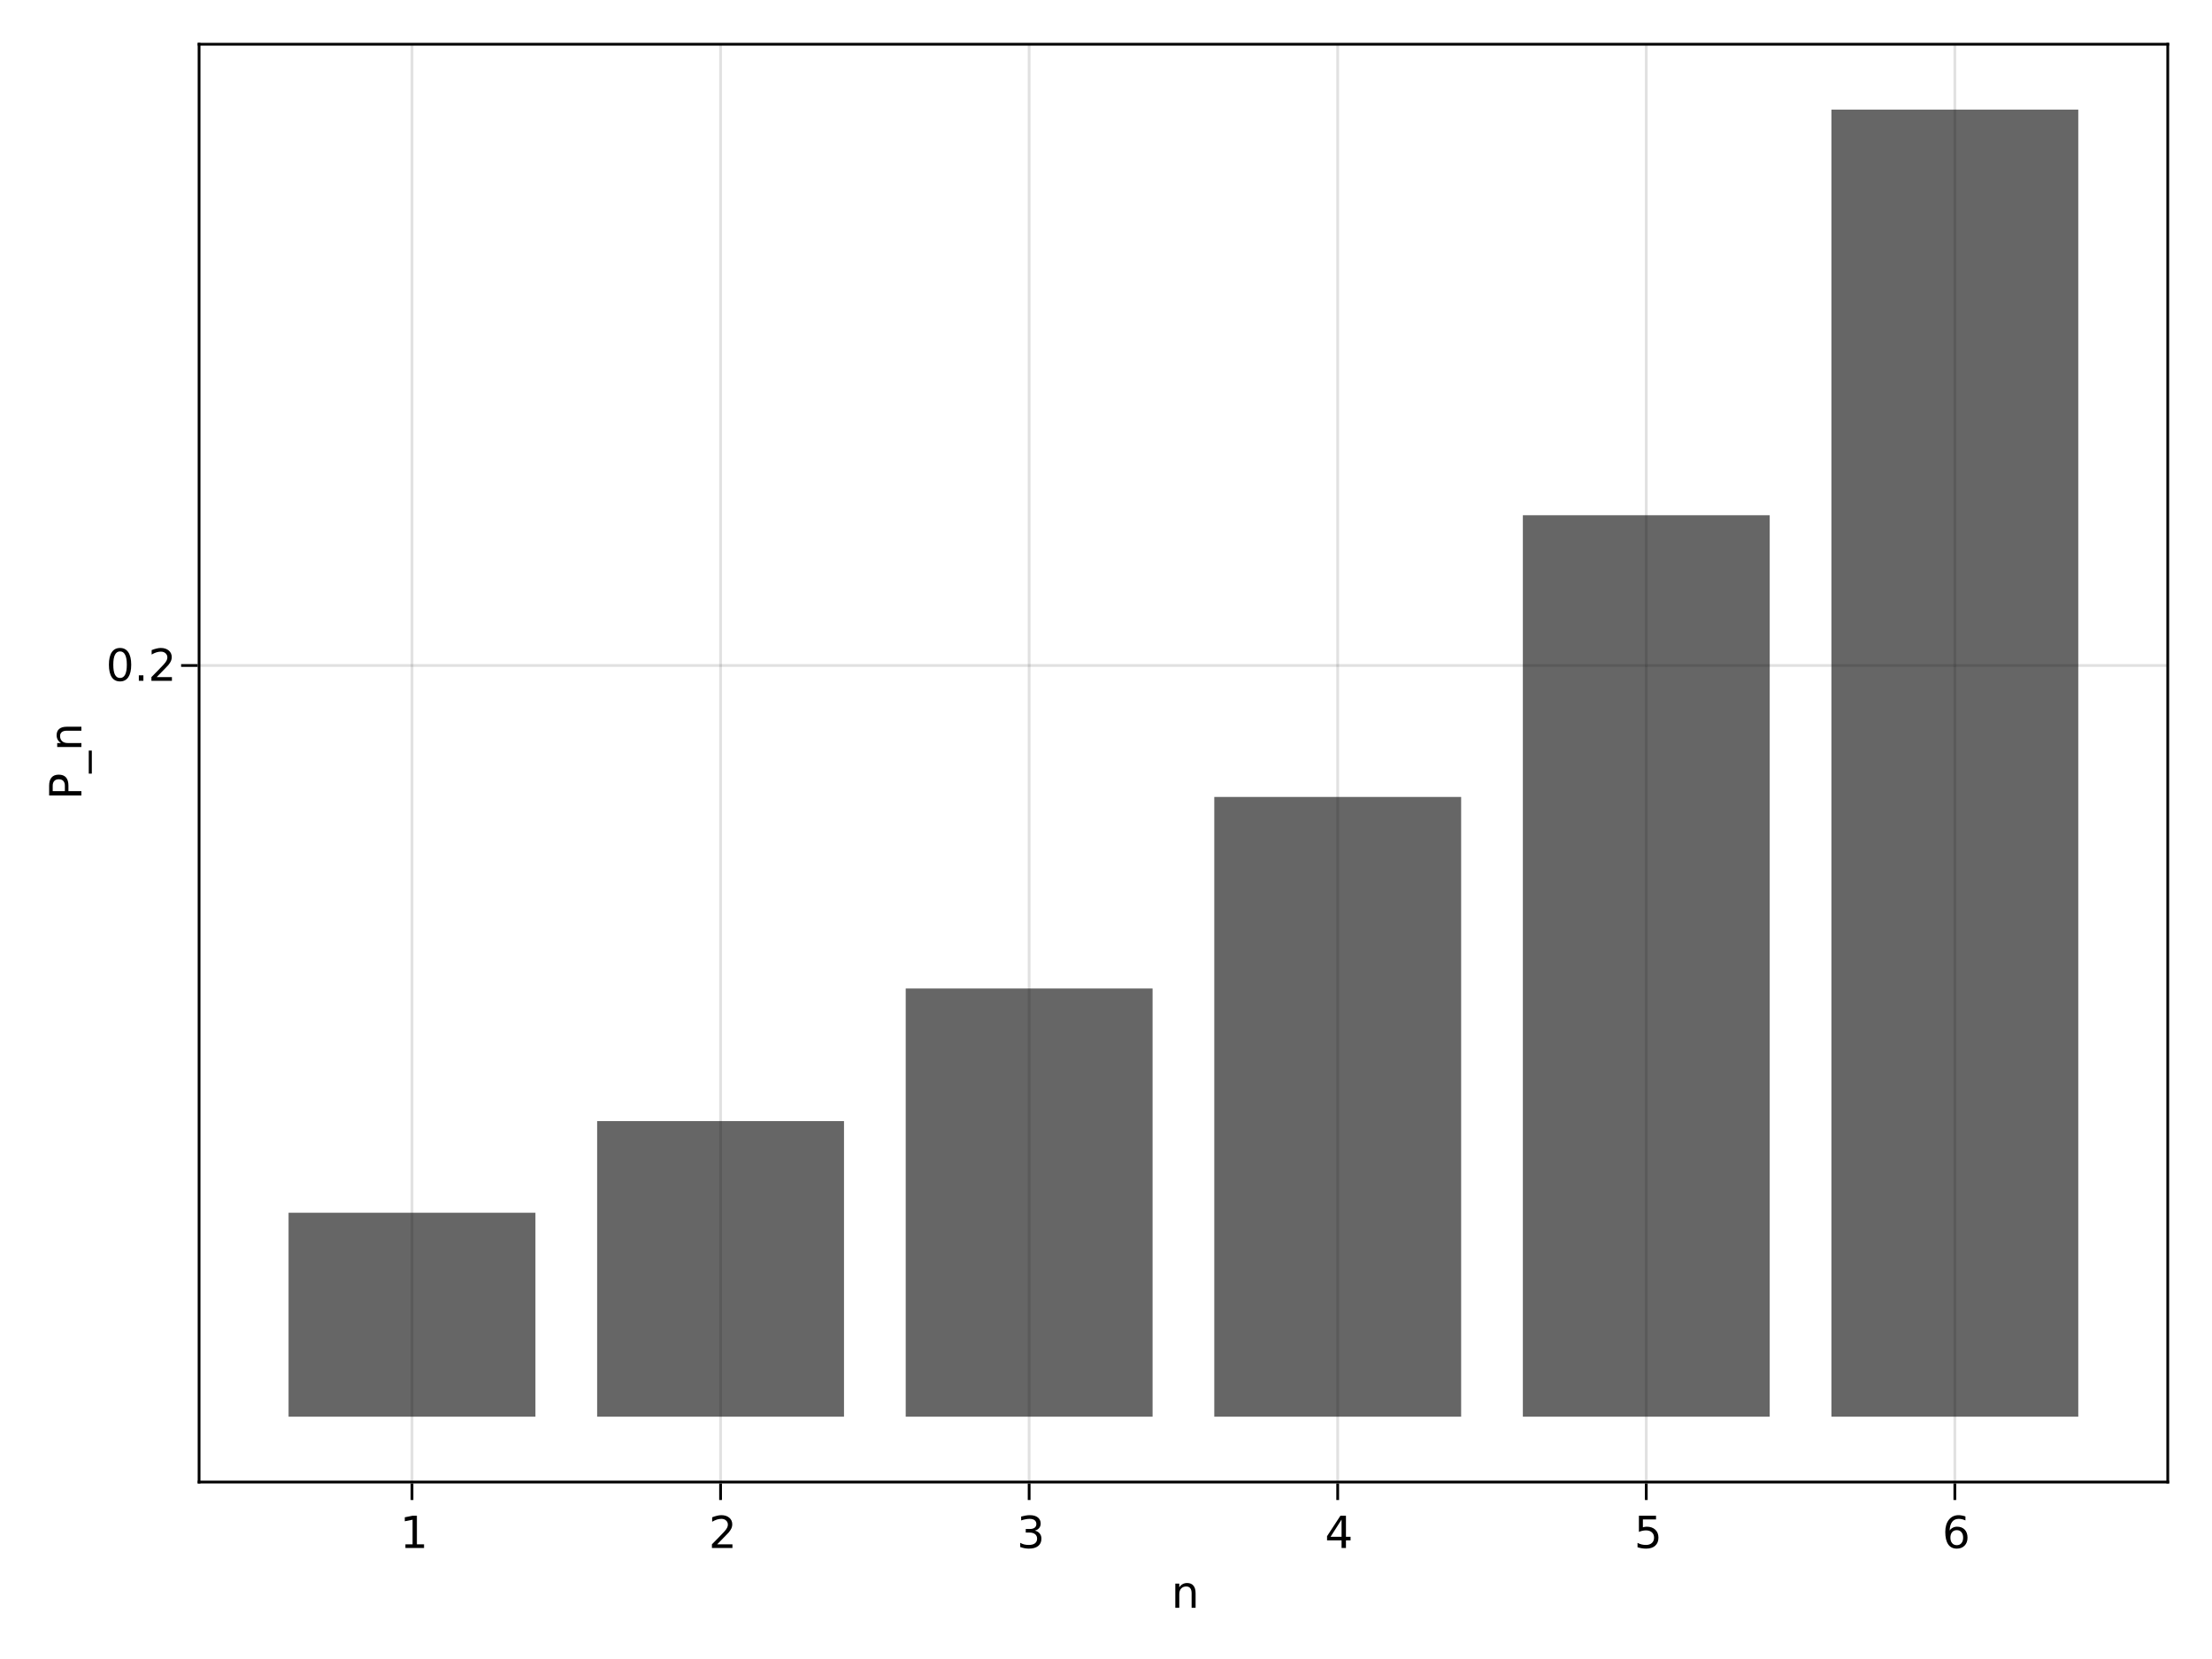
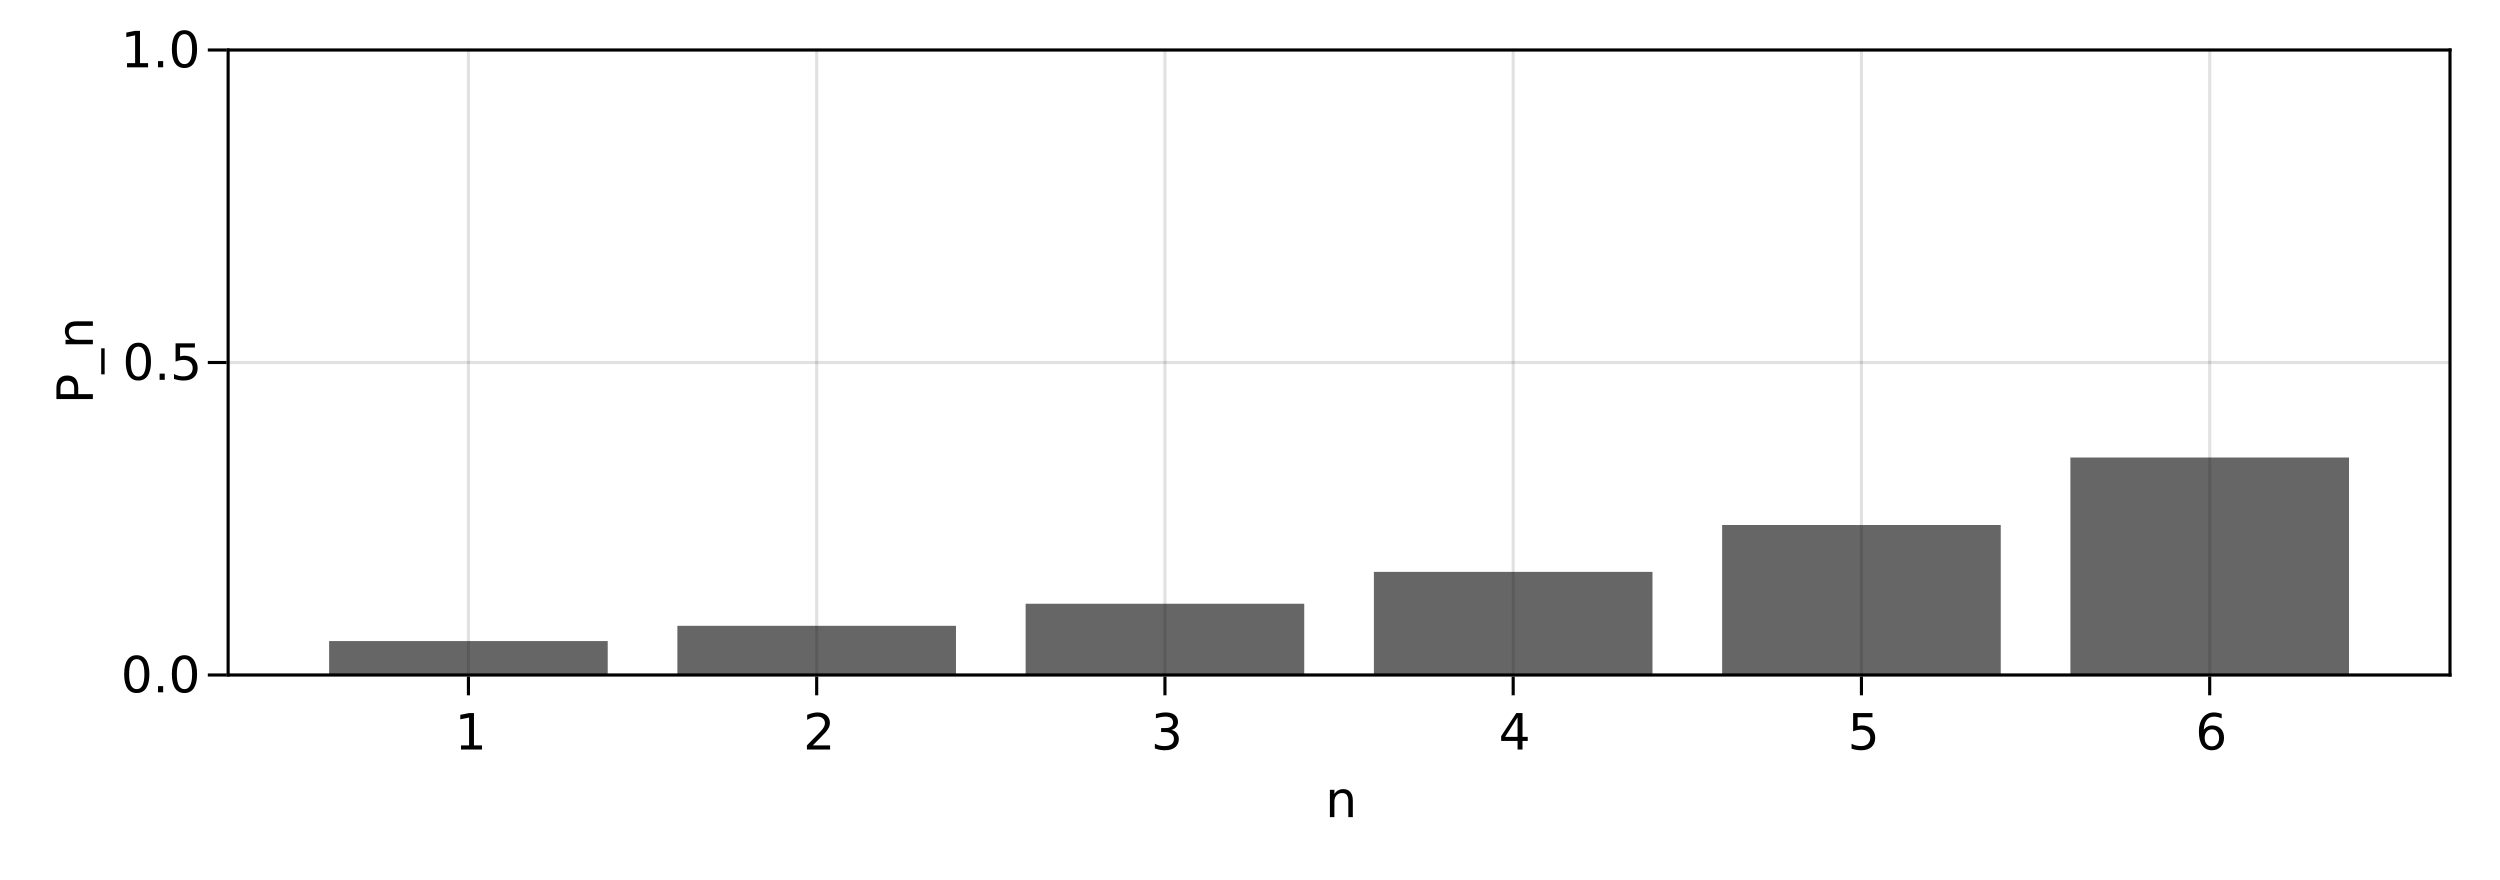
- <svg xmlns="http://www.w3.org/2000/svg" xmlns:xlink="http://www.w3.org/1999/xlink" width="600pt" height="450pt" viewBox="0 0 600 450" version="1.1">
+ <svg xmlns="http://www.w3.org/2000/svg" xmlns:xlink="http://www.w3.org/1999/xlink" width="600pt" height="211pt" viewBox="0 0 600 211" version="1.1">
  <defs>
    <g>
-       <symbol overflow="visible" id="mNK+Wkwq0-0">
+       <symbol overflow="visible" id="rkt95IOt0-0">
        <path style="stroke:none;" d="M 0.594 2.125 L 0.594 -8.469 L 6.594 -8.469 L 6.594 2.125 Z M 1.266 1.453 L 5.938 1.453 L 5.938 -7.781 L 1.266 -7.781 Z M 1.266 1.453 " />
      </symbol>
-       <symbol overflow="visible" id="mNK+Wkwq0-1">
+       <symbol overflow="visible" id="rkt95IOt0-1">
        <path style="stroke:none;" d="M 1.484 -1 L 3.422 -1 L 3.422 -7.672 L 1.312 -7.25 L 1.312 -8.328 L 3.406 -8.75 L 4.594 -8.75 L 4.594 -1 L 6.531 -1 L 6.531 0 L 1.484 0 Z M 1.484 -1 " />
      </symbol>
-       <symbol overflow="visible" id="mNK+Wkwq0-2">
+       <symbol overflow="visible" id="rkt95IOt1-0">
+         <path style="stroke:none;" d="M 0.594 2.125 L 0.594 -8.469 L 6.594 -8.469 L 6.594 2.125 Z M 1.266 1.453 L 5.938 1.453 L 5.938 -7.781 L 1.266 -7.781 Z M 1.266 1.453 " />
+       </symbol>
+       <symbol overflow="visible" id="rkt95IOt1-1">
        <path style="stroke:none;" d="M 2.297 -1 L 6.438 -1 L 6.438 0 L 0.875 0 L 0.875 -1 C 1.32 -1.457 1.93 -2.078 2.703 -2.859 C 3.484 -3.648 3.973 -4.16 4.172 -4.391 C 4.555 -4.805 4.82 -5.16 4.969 -5.453 C 5.125 -5.754 5.203 -6.047 5.203 -6.328 C 5.203 -6.797 5.035 -7.176 4.703 -7.469 C 4.379 -7.758 3.957 -7.906 3.438 -7.906 C 3.062 -7.906 2.664 -7.844 2.25 -7.719 C 1.844 -7.594 1.406 -7.395 0.938 -7.125 L 0.938 -8.328 C 1.414 -8.516 1.859 -8.656 2.266 -8.75 C 2.68 -8.852 3.062 -8.906 3.406 -8.906 C 4.312 -8.906 5.035 -8.676 5.578 -8.219 C 6.117 -7.77 6.391 -7.164 6.391 -6.406 C 6.391 -6.051 6.32 -5.711 6.188 -5.391 C 6.051 -5.066 5.805 -4.688 5.453 -4.25 C 5.348 -4.133 5.035 -3.805 4.516 -3.266 C 3.992 -2.723 3.254 -1.969 2.297 -1 Z M 2.297 -1 " />
      </symbol>
-       <symbol overflow="visible" id="mNK+Wkwq0-3">
+       <symbol overflow="visible" id="rkt95IOt1-2">
+         <path style="stroke:none;" d="M 4.875 -4.719 C 5.438 -4.594 5.875 -4.336 6.188 -3.953 C 6.508 -3.578 6.672 -3.109 6.672 -2.547 C 6.672 -1.68 6.375 -1.008 5.781 -0.531 C 5.188 -0.062 4.344 0.172 3.25 0.172 C 2.883 0.172 2.504 0.133 2.109 0.062 C 1.723 -0.008 1.328 -0.117 0.922 -0.266 L 0.922 -1.406 C 1.242 -1.219 1.598 -1.07 1.984 -0.969 C 2.379 -0.875 2.789 -0.828 3.219 -0.828 C 3.957 -0.828 4.52 -0.973 4.906 -1.266 C 5.301 -1.555 5.5 -1.984 5.5 -2.547 C 5.5 -3.055 5.316 -3.457 4.953 -3.75 C 4.586 -4.039 4.086 -4.188 3.453 -4.188 L 2.422 -4.188 L 2.422 -5.156 L 3.5 -5.156 C 4.07 -5.156 4.516 -5.27 4.828 -5.5 C 5.141 -5.738 5.297 -6.078 5.297 -6.516 C 5.297 -6.961 5.133 -7.305 4.812 -7.547 C 4.5 -7.785 4.047 -7.906 3.453 -7.906 C 3.117 -7.906 2.766 -7.867 2.391 -7.797 C 2.023 -7.734 1.617 -7.629 1.172 -7.484 L 1.172 -8.531 C 1.629 -8.656 2.051 -8.75 2.438 -8.812 C 2.832 -8.875 3.203 -8.906 3.547 -8.906 C 4.453 -8.906 5.164 -8.703 5.688 -8.297 C 6.207 -7.891 6.469 -7.336 6.469 -6.641 C 6.469 -6.148 6.328 -5.738 6.047 -5.406 C 5.773 -5.07 5.383 -4.844 4.875 -4.719 Z M 4.875 -4.719 " />
+       </symbol>
+       <symbol overflow="visible" id="rkt95IOt1-3">
+         <path style="stroke:none;" d="M 3.969 -4.844 C 3.438 -4.844 3.016 -4.66 2.703 -4.297 C 2.391 -3.93 2.234 -3.438 2.234 -2.812 C 2.234 -2.176 2.391 -1.676 2.703 -1.312 C 3.016 -0.945 3.438 -0.766 3.969 -0.766 C 4.5 -0.766 4.914 -0.945 5.219 -1.312 C 5.531 -1.676 5.688 -2.176 5.688 -2.812 C 5.688 -3.438 5.531 -3.93 5.219 -4.297 C 4.914 -4.66 4.5 -4.844 3.969 -4.844 Z M 6.312 -8.562 L 6.312 -7.484 C 6.008 -7.617 5.707 -7.723 5.406 -7.797 C 5.102 -7.867 4.805 -7.906 4.516 -7.906 C 3.734 -7.906 3.133 -7.641 2.719 -7.109 C 2.312 -6.586 2.078 -5.797 2.016 -4.734 C 2.242 -5.066 2.531 -5.32 2.875 -5.5 C 3.227 -5.688 3.613 -5.781 4.031 -5.781 C 4.906 -5.781 5.598 -5.516 6.109 -4.984 C 6.617 -4.453 6.875 -3.727 6.875 -2.812 C 6.875 -1.906 6.609 -1.18 6.078 -0.641 C 5.547 -0.098 4.844 0.172 3.969 0.172 C 2.945 0.172 2.172 -0.211 1.641 -0.984 C 1.109 -1.766 0.844 -2.891 0.844 -4.359 C 0.844 -5.742 1.172 -6.848 1.828 -7.672 C 2.484 -8.492 3.363 -8.906 4.469 -8.906 C 4.758 -8.906 5.055 -8.875 5.359 -8.812 C 5.66 -8.758 5.977 -8.676 6.312 -8.562 Z M 6.312 -8.562 " />
+       </symbol>
+       <symbol overflow="visible" id="rkt95IOt2-0">
+         <path style="stroke:none;" d="M 0.594 2.125 L 0.594 -8.469 L 6.594 -8.469 L 6.594 2.125 Z M 1.266 1.453 L 5.938 1.453 L 5.938 -7.781 L 1.266 -7.781 Z M 1.266 1.453 " />
+       </symbol>
+       <symbol overflow="visible" id="rkt95IOt2-1">
        <path style="stroke:none;" d="M 4.531 -7.719 L 1.547 -3.047 L 4.531 -3.047 Z M 4.219 -8.75 L 5.719 -8.75 L 5.719 -3.047 L 6.969 -3.047 L 6.969 -2.062 L 5.719 -2.062 L 5.719 0 L 4.531 0 L 4.531 -2.062 L 0.594 -2.062 L 0.594 -3.203 Z M 4.219 -8.75 " />
      </symbol>
-       <symbol overflow="visible" id="mNK+Wkwq0-4">
+       <symbol overflow="visible" id="rkt95IOt3-0">
+         <path style="stroke:none;" d="M 0.594 2.125 L 0.594 -8.469 L 6.594 -8.469 L 6.594 2.125 Z M 1.266 1.453 L 5.938 1.453 L 5.938 -7.781 L 1.266 -7.781 Z M 1.266 1.453 " />
+       </symbol>
+       <symbol overflow="visible" id="rkt95IOt3-1">
        <path style="stroke:none;" d="M 1.297 -8.75 L 5.938 -8.75 L 5.938 -7.75 L 2.375 -7.75 L 2.375 -5.609 C 2.551 -5.672 2.723 -5.711 2.891 -5.734 C 3.066 -5.766 3.238 -5.781 3.406 -5.781 C 4.383 -5.781 5.16 -5.508 5.734 -4.969 C 6.305 -4.438 6.594 -3.719 6.594 -2.812 C 6.594 -1.863 6.297 -1.129 5.703 -0.609 C 5.117 -0.086 4.297 0.172 3.234 0.172 C 2.859 0.172 2.477 0.141 2.094 0.078 C 1.719 0.016 1.328 -0.078 0.922 -0.203 L 0.922 -1.391 C 1.273 -1.203 1.641 -1.062 2.016 -0.969 C 2.391 -0.875 2.785 -0.828 3.203 -0.828 C 3.879 -0.828 4.414 -1.004 4.812 -1.359 C 5.207 -1.711 5.406 -2.195 5.406 -2.812 C 5.406 -3.414 5.207 -3.895 4.812 -4.25 C 4.414 -4.602 3.879 -4.781 3.203 -4.781 C 2.891 -4.781 2.57 -4.742 2.25 -4.672 C 1.938 -4.609 1.617 -4.504 1.297 -4.359 Z M 1.297 -8.75 " />
      </symbol>
-       <symbol overflow="visible" id="mNK+Wkwq0-5">
-         <path style="stroke:none;" d="M 3.969 -4.844 C 3.438 -4.844 3.016 -4.66 2.703 -4.297 C 2.391 -3.93 2.234 -3.438 2.234 -2.812 C 2.234 -2.176 2.391 -1.676 2.703 -1.312 C 3.016 -0.945 3.438 -0.766 3.969 -0.766 C 4.5 -0.766 4.914 -0.945 5.219 -1.312 C 5.531 -1.676 5.688 -2.176 5.688 -2.812 C 5.688 -3.438 5.531 -3.93 5.219 -4.297 C 4.914 -4.66 4.5 -4.844 3.969 -4.844 Z M 6.312 -8.562 L 6.312 -7.484 C 6.008 -7.617 5.707 -7.723 5.406 -7.797 C 5.102 -7.867 4.805 -7.906 4.516 -7.906 C 3.734 -7.906 3.133 -7.641 2.719 -7.109 C 2.312 -6.586 2.078 -5.797 2.016 -4.734 C 2.242 -5.066 2.531 -5.32 2.875 -5.5 C 3.227 -5.688 3.613 -5.781 4.031 -5.781 C 4.906 -5.781 5.598 -5.516 6.109 -4.984 C 6.617 -4.453 6.875 -3.727 6.875 -2.812 C 6.875 -1.906 6.609 -1.18 6.078 -0.641 C 5.547 -0.098 4.844 0.172 3.969 0.172 C 2.945 0.172 2.172 -0.211 1.641 -0.984 C 1.109 -1.766 0.844 -2.891 0.844 -4.359 C 0.844 -5.742 1.172 -6.848 1.828 -7.672 C 2.484 -8.492 3.363 -8.906 4.469 -8.906 C 4.758 -8.906 5.055 -8.875 5.359 -8.812 C 5.66 -8.758 5.977 -8.676 6.312 -8.562 Z M 6.312 -8.562 " />
-       </symbol>
-       <symbol overflow="visible" id="mNK+Wkwq1-0">
+       <symbol overflow="visible" id="rkt95IOt4-0">
        <path style="stroke:none;" d="M 0.594 2.125 L 0.594 -8.469 L 6.594 -8.469 L 6.594 2.125 Z M 1.266 1.453 L 5.938 1.453 L 5.938 -7.781 L 1.266 -7.781 Z M 1.266 1.453 " />
      </symbol>
-       <symbol overflow="visible" id="mNK+Wkwq1-1">
-         <path style="stroke:none;" d="M 4.875 -4.719 C 5.438 -4.594 5.875 -4.336 6.188 -3.953 C 6.508 -3.578 6.672 -3.109 6.672 -2.547 C 6.672 -1.68 6.375 -1.008 5.781 -0.531 C 5.188 -0.062 4.344 0.172 3.25 0.172 C 2.883 0.172 2.504 0.133 2.109 0.062 C 1.723 -0.008 1.328 -0.117 0.922 -0.266 L 0.922 -1.406 C 1.242 -1.219 1.598 -1.07 1.984 -0.969 C 2.379 -0.875 2.789 -0.828 3.219 -0.828 C 3.957 -0.828 4.52 -0.973 4.906 -1.266 C 5.301 -1.555 5.5 -1.984 5.5 -2.547 C 5.5 -3.055 5.316 -3.457 4.953 -3.75 C 4.586 -4.039 4.086 -4.188 3.453 -4.188 L 2.422 -4.188 L 2.422 -5.156 L 3.5 -5.156 C 4.07 -5.156 4.516 -5.27 4.828 -5.5 C 5.141 -5.738 5.297 -6.078 5.297 -6.516 C 5.297 -6.961 5.133 -7.305 4.812 -7.547 C 4.5 -7.785 4.047 -7.906 3.453 -7.906 C 3.117 -7.906 2.766 -7.867 2.391 -7.797 C 2.023 -7.734 1.617 -7.629 1.172 -7.484 L 1.172 -8.531 C 1.629 -8.656 2.051 -8.75 2.438 -8.812 C 2.832 -8.875 3.203 -8.906 3.547 -8.906 C 4.453 -8.906 5.164 -8.703 5.688 -8.297 C 6.207 -7.891 6.469 -7.336 6.469 -6.641 C 6.469 -6.148 6.328 -5.738 6.047 -5.406 C 5.773 -5.07 5.383 -4.844 4.875 -4.719 Z M 4.875 -4.719 " />
-       </symbol>
-       <symbol overflow="visible" id="mNK+Wkwq1-2">
+       <symbol overflow="visible" id="rkt95IOt4-1">
        <path style="stroke:none;" d="M 6.594 -3.969 L 6.594 0 L 5.516 0 L 5.516 -3.922 C 5.516 -4.547 5.391 -5.008 5.141 -5.312 C 4.898 -5.625 4.539 -5.781 4.062 -5.781 C 3.477 -5.781 3.016 -5.594 2.672 -5.219 C 2.336 -4.852 2.172 -4.348 2.172 -3.703 L 2.172 0 L 1.094 0 L 1.094 -6.562 L 2.172 -6.562 L 2.172 -5.547 C 2.43 -5.941 2.734 -6.234 3.078 -6.422 C 3.43 -6.617 3.836 -6.719 4.297 -6.719 C 5.047 -6.719 5.613 -6.484 6 -6.016 C 6.395 -5.555 6.594 -4.875 6.594 -3.969 Z M 6.594 -3.969 " />
      </symbol>
-       <symbol overflow="visible" id="mNK+Wkwq2-0">
+       <symbol overflow="visible" id="rkt95IOt5-0">
        <path style="stroke:none;" d="M 0.594 2.125 L 0.594 -8.469 L 6.594 -8.469 L 6.594 2.125 Z M 1.266 1.453 L 5.938 1.453 L 5.938 -7.781 L 1.266 -7.781 Z M 1.266 1.453 " />
      </symbol>
-       <symbol overflow="visible" id="mNK+Wkwq2-1">
+       <symbol overflow="visible" id="rkt95IOt5-1">
        <path style="stroke:none;" d="M 3.812 -7.969 C 3.207 -7.969 2.75 -7.664 2.438 -7.062 C 2.133 -6.469 1.984 -5.566 1.984 -4.359 C 1.984 -3.16 2.133 -2.258 2.438 -1.656 C 2.75 -1.062 3.207 -0.766 3.812 -0.766 C 4.426 -0.766 4.883 -1.062 5.188 -1.656 C 5.5 -2.258 5.656 -3.16 5.656 -4.359 C 5.656 -5.566 5.5 -6.469 5.188 -7.062 C 4.883 -7.664 4.426 -7.969 3.812 -7.969 Z M 3.812 -8.906 C 4.789 -8.906 5.539 -8.516 6.062 -7.734 C 6.582 -6.961 6.844 -5.836 6.844 -4.359 C 6.844 -2.891 6.582 -1.766 6.062 -0.984 C 5.539 -0.211 4.789 0.172 3.812 0.172 C 2.832 0.172 2.082 -0.211 1.562 -0.984 C 1.051 -1.766 0.797 -2.891 0.797 -4.359 C 0.797 -5.836 1.051 -6.961 1.562 -7.734 C 2.082 -8.516 2.832 -8.906 3.812 -8.906 Z M 3.812 -8.906 " />
      </symbol>
-       <symbol overflow="visible" id="mNK+Wkwq3-0">
+       <symbol overflow="visible" id="rkt95IOt6-0">
        <path style="stroke:none;" d="M 0.594 2.125 L 0.594 -8.469 L 6.594 -8.469 L 6.594 2.125 Z M 1.266 1.453 L 5.938 1.453 L 5.938 -7.781 L 1.266 -7.781 Z M 1.266 1.453 " />
      </symbol>
-       <symbol overflow="visible" id="mNK+Wkwq3-1">
+       <symbol overflow="visible" id="rkt95IOt6-1">
        <path style="stroke:none;" d="M 1.281 -1.484 L 2.516 -1.484 L 2.516 0 L 1.281 0 Z M 1.281 -1.484 " />
      </symbol>
-       <symbol overflow="visible" id="mNK+Wkwq4-0">
+       <symbol overflow="visible" id="rkt95IOt7-0">
        <path style="stroke:none;" d="M 0.594 2.125 L 0.594 -8.469 L 6.594 -8.469 L 6.594 2.125 Z M 1.266 1.453 L 5.938 1.453 L 5.938 -7.781 L 1.266 -7.781 Z M 1.266 1.453 " />
      </symbol>
-       <symbol overflow="visible" id="mNK+Wkwq4-1">
-         <path style="stroke:none;" d="M 2.297 -1 L 6.438 -1 L 6.438 0 L 0.875 0 L 0.875 -1 C 1.32 -1.457 1.93 -2.078 2.703 -2.859 C 3.484 -3.648 3.973 -4.16 4.172 -4.391 C 4.555 -4.805 4.82 -5.16 4.969 -5.453 C 5.125 -5.754 5.203 -6.047 5.203 -6.328 C 5.203 -6.797 5.035 -7.176 4.703 -7.469 C 4.379 -7.758 3.957 -7.906 3.438 -7.906 C 3.062 -7.906 2.664 -7.844 2.25 -7.719 C 1.844 -7.594 1.406 -7.395 0.938 -7.125 L 0.938 -8.328 C 1.414 -8.516 1.859 -8.656 2.266 -8.75 C 2.68 -8.852 3.062 -8.906 3.406 -8.906 C 4.312 -8.906 5.035 -8.676 5.578 -8.219 C 6.117 -7.77 6.391 -7.164 6.391 -6.406 C 6.391 -6.051 6.32 -5.711 6.188 -5.391 C 6.051 -5.066 5.805 -4.688 5.453 -4.25 C 5.348 -4.133 5.035 -3.805 4.516 -3.266 C 3.992 -2.723 3.254 -1.969 2.297 -1 Z M 2.297 -1 " />
+       <symbol overflow="visible" id="rkt95IOt7-1">
+         <path style="stroke:none;" d="M 3.812 -7.969 C 3.207 -7.969 2.75 -7.664 2.438 -7.062 C 2.133 -6.469 1.984 -5.566 1.984 -4.359 C 1.984 -3.16 2.133 -2.258 2.438 -1.656 C 2.75 -1.062 3.207 -0.766 3.812 -0.766 C 4.426 -0.766 4.883 -1.062 5.188 -1.656 C 5.5 -2.258 5.656 -3.16 5.656 -4.359 C 5.656 -5.566 5.5 -6.469 5.188 -7.062 C 4.883 -7.664 4.426 -7.969 3.812 -7.969 Z M 3.812 -8.906 C 4.789 -8.906 5.539 -8.516 6.062 -7.734 C 6.582 -6.961 6.844 -5.836 6.844 -4.359 C 6.844 -2.891 6.582 -1.766 6.062 -0.984 C 5.539 -0.211 4.789 0.172 3.812 0.172 C 2.832 0.172 2.082 -0.211 1.562 -0.984 C 1.051 -1.766 0.797 -2.891 0.797 -4.359 C 0.797 -5.836 1.051 -6.961 1.562 -7.734 C 2.082 -8.516 2.832 -8.906 3.812 -8.906 Z M 3.812 -8.906 " />
      </symbol>
-       <symbol overflow="visible" id="mNK+Wkwq5-0">
+       <symbol overflow="visible" id="rkt95IOt8-0">
+         <path style="stroke:none;" d="M 0.594 2.125 L 0.594 -8.469 L 6.594 -8.469 L 6.594 2.125 Z M 1.266 1.453 L 5.938 1.453 L 5.938 -7.781 L 1.266 -7.781 Z M 1.266 1.453 " />
+       </symbol>
+       <symbol overflow="visible" id="rkt95IOt8-1">
+         <path style="stroke:none;" d="M 1.281 -1.484 L 2.516 -1.484 L 2.516 0 L 1.281 0 Z M 1.281 -1.484 " />
+       </symbol>
+       <symbol overflow="visible" id="rkt95IOt8-2">
+         <path style="stroke:none;" d="M 1.297 -8.75 L 5.938 -8.75 L 5.938 -7.75 L 2.375 -7.75 L 2.375 -5.609 C 2.551 -5.672 2.723 -5.711 2.891 -5.734 C 3.066 -5.766 3.238 -5.781 3.406 -5.781 C 4.383 -5.781 5.16 -5.508 5.734 -4.969 C 6.305 -4.438 6.594 -3.719 6.594 -2.812 C 6.594 -1.863 6.297 -1.129 5.703 -0.609 C 5.117 -0.086 4.297 0.172 3.234 0.172 C 2.859 0.172 2.477 0.141 2.094 0.078 C 1.719 0.016 1.328 -0.078 0.922 -0.203 L 0.922 -1.391 C 1.273 -1.203 1.641 -1.062 2.016 -0.969 C 2.391 -0.875 2.785 -0.828 3.203 -0.828 C 3.879 -0.828 4.414 -1.004 4.812 -1.359 C 5.207 -1.711 5.406 -2.195 5.406 -2.812 C 5.406 -3.414 5.207 -3.895 4.812 -4.25 C 4.414 -4.602 3.879 -4.781 3.203 -4.781 C 2.891 -4.781 2.57 -4.742 2.25 -4.672 C 1.938 -4.609 1.617 -4.504 1.297 -4.359 Z M 1.297 -8.75 " />
+       </symbol>
+       <symbol overflow="visible" id="rkt95IOt9-0">
+         <path style="stroke:none;" d="M 0.594 2.125 L 0.594 -8.469 L 6.594 -8.469 L 6.594 2.125 Z M 1.266 1.453 L 5.938 1.453 L 5.938 -7.781 L 1.266 -7.781 Z M 1.266 1.453 " />
+       </symbol>
+       <symbol overflow="visible" id="rkt95IOt9-1">
+         <path style="stroke:none;" d="M 1.484 -1 L 3.422 -1 L 3.422 -7.672 L 1.312 -7.25 L 1.312 -8.328 L 3.406 -8.75 L 4.594 -8.75 L 4.594 -1 L 6.531 -1 L 6.531 0 L 1.484 0 Z M 1.484 -1 " />
+       </symbol>
+       <symbol overflow="visible" id="rkt95IOt9-2">
+         <path style="stroke:none;" d="M 3.812 -7.969 C 3.207 -7.969 2.75 -7.664 2.438 -7.062 C 2.133 -6.469 1.984 -5.566 1.984 -4.359 C 1.984 -3.16 2.133 -2.258 2.438 -1.656 C 2.75 -1.062 3.207 -0.766 3.812 -0.766 C 4.426 -0.766 4.883 -1.062 5.188 -1.656 C 5.5 -2.258 5.656 -3.16 5.656 -4.359 C 5.656 -5.566 5.5 -6.469 5.188 -7.062 C 4.883 -7.664 4.426 -7.969 3.812 -7.969 Z M 3.812 -8.906 C 4.789 -8.906 5.539 -8.516 6.062 -7.734 C 6.582 -6.961 6.844 -5.836 6.844 -4.359 C 6.844 -2.891 6.582 -1.766 6.062 -0.984 C 5.539 -0.211 4.789 0.172 3.812 0.172 C 2.832 0.172 2.082 -0.211 1.562 -0.984 C 1.051 -1.766 0.797 -2.891 0.797 -4.359 C 0.797 -5.836 1.051 -6.961 1.562 -7.734 C 2.082 -8.516 2.832 -8.906 3.812 -8.906 Z M 3.812 -8.906 " />
+       </symbol>
+       <symbol overflow="visible" id="rkt95IOt10-0">
+         <path style="stroke:none;" d="M 0.594 2.125 L 0.594 -8.469 L 6.594 -8.469 L 6.594 2.125 Z M 1.266 1.453 L 5.938 1.453 L 5.938 -7.781 L 1.266 -7.781 Z M 1.266 1.453 " />
+       </symbol>
+       <symbol overflow="visible" id="rkt95IOt10-1">
+         <path style="stroke:none;" d="M 1.281 -1.484 L 2.516 -1.484 L 2.516 0 L 1.281 0 Z M 1.281 -1.484 " />
+       </symbol>
+       <symbol overflow="visible" id="rkt95IOt11-0">
        <path style="stroke:none;" d="M 2.125 -0.594 L -8.469 -0.594 L -8.469 -6.594 L 2.125 -6.594 Z M 1.453 -1.266 L 1.453 -5.938 L -7.781 -5.938 L -7.781 -1.266 Z M 1.453 -1.266 " />
      </symbol>
-       <symbol overflow="visible" id="mNK+Wkwq5-1">
+       <symbol overflow="visible" id="rkt95IOt11-1">
        <path style="stroke:none;" d="M -7.781 -2.359 L -4.484 -2.359 L -4.484 -3.844 C -4.484 -4.395 -4.625 -4.82 -4.906 -5.125 C -5.195 -5.426 -5.609 -5.578 -6.141 -5.578 C -6.66 -5.578 -7.062 -5.426 -7.344 -5.125 C -7.633 -4.82 -7.781 -4.395 -7.781 -3.844 Z M -8.75 -1.172 L -8.75 -3.844 C -8.75 -4.832 -8.523 -5.578 -8.078 -6.078 C -7.641 -6.578 -6.992 -6.828 -6.141 -6.828 C -5.273 -6.828 -4.617 -6.578 -4.172 -6.078 C -3.734 -5.578 -3.516 -4.832 -3.516 -3.844 L -3.516 -2.359 L 0 -2.359 L 0 -1.172 Z M -8.75 -1.172 " />
      </symbol>
-       <symbol overflow="visible" id="mNK+Wkwq5-2">
+       <symbol overflow="visible" id="rkt95IOt12-0">
+         <path style="stroke:none;" d="M 2.125 -0.594 L -8.469 -0.594 L -8.469 -6.594 L 2.125 -6.594 Z M 1.453 -1.266 L 1.453 -5.938 L -7.781 -5.938 L -7.781 -1.266 Z M 1.453 -1.266 " />
+       </symbol>
+       <symbol overflow="visible" id="rkt95IOt12-1">
        <path style="stroke:none;" d="M 2 -6.125 L 2.828 -6.125 L 2.828 0.125 L 2 0.125 Z M 2 -6.125 " />
      </symbol>
-       <symbol overflow="visible" id="mNK+Wkwq5-3">
+       <symbol overflow="visible" id="rkt95IOt13-0">
+         <path style="stroke:none;" d="M 2.125 -0.594 L -8.469 -0.594 L -8.469 -6.594 L 2.125 -6.594 Z M 1.453 -1.266 L 1.453 -5.938 L -7.781 -5.938 L -7.781 -1.266 Z M 1.453 -1.266 " />
+       </symbol>
+       <symbol overflow="visible" id="rkt95IOt13-1">
        <path style="stroke:none;" d="M -3.969 -6.594 L 0 -6.594 L 0 -5.516 L -3.922 -5.516 C -4.547 -5.516 -5.008 -5.391 -5.312 -5.141 C -5.625 -4.898 -5.781 -4.539 -5.781 -4.062 C -5.781 -3.477 -5.594 -3.016 -5.219 -2.672 C -4.852 -2.336 -4.348 -2.172 -3.703 -2.172 L 0 -2.172 L 0 -1.094 L -6.562 -1.094 L -6.562 -2.172 L -5.547 -2.172 C -5.941 -2.43 -6.234 -2.734 -6.422 -3.078 C -6.617 -3.43 -6.719 -3.836 -6.719 -4.297 C -6.719 -5.047 -6.484 -5.613 -6.016 -6 C -5.555 -6.395 -4.875 -6.594 -3.969 -6.594 Z M -3.969 -6.594 " />
      </symbol>
    </g>
  </defs>
  <g id="surface1">
-     <rect x="0" y="0" width="600" height="450" style="fill:rgb(100%,100%,100%);fill-opacity:1;stroke:none;" />
-     <path style=" stroke:none;fill-rule:nonzero;fill:rgb(100%,100%,100%);fill-opacity:1;" d="M 54 402 L 588 402 L 588 12 L 54 12 Z M 54 402 " />
-     <path style="fill:none;stroke-width:1;stroke-linecap:butt;stroke-linejoin:miter;stroke:rgb(0%,0%,0%);stroke-opacity:0.12;stroke-miterlimit:10;" d="M 149.005 536 L 149.005 16 " transform="matrix(0.75,0,0,0.75,0,0)" />
-     <path style="fill:none;stroke-width:1;stroke-linecap:butt;stroke-linejoin:miter;stroke:rgb(0%,0%,0%);stroke-opacity:0.12;stroke-miterlimit:10;" d="M 260.604 536 L 260.604 16 " transform="matrix(0.75,0,0,0.75,0,0)" />
-     <path style="fill:none;stroke-width:1;stroke-linecap:butt;stroke-linejoin:miter;stroke:rgb(0%,0%,0%);stroke-opacity:0.12;stroke-miterlimit:10;" d="M 372.203 536 L 372.203 16 " transform="matrix(0.75,0,0,0.75,0,0)" />
-     <path style="fill:none;stroke-width:1;stroke-linecap:butt;stroke-linejoin:miter;stroke:rgb(0%,0%,0%);stroke-opacity:0.12;stroke-miterlimit:10;" d="M 483.797 536 L 483.797 16 " transform="matrix(0.75,0,0,0.75,0,0)" />
-     <path style="fill:none;stroke-width:1;stroke-linecap:butt;stroke-linejoin:miter;stroke:rgb(0%,0%,0%);stroke-opacity:0.12;stroke-miterlimit:10;" d="M 595.396 536 L 595.396 16 " transform="matrix(0.75,0,0,0.75,0,0)" />
-     <path style="fill:none;stroke-width:1;stroke-linecap:butt;stroke-linejoin:miter;stroke:rgb(0%,0%,0%);stroke-opacity:0.12;stroke-miterlimit:10;" d="M 706.995 536 L 706.995 16 " transform="matrix(0.75,0,0,0.75,0,0)" />
-     <path style="fill:none;stroke-width:1;stroke-linecap:butt;stroke-linejoin:miter;stroke:rgb(0%,0%,0%);stroke-opacity:0.12;stroke-miterlimit:10;" d="M 72 240.682 L 784 240.682 " transform="matrix(0.75,0,0,0.75,0,0)" />
+     <path style=" stroke:none;fill-rule:nonzero;fill:rgb(100%,100%,100%);fill-opacity:1;" d="M 0 0 L 600 0 L 600 210.75 L 0 210.75 Z M 0 0 " />
+     <path style=" stroke:none;fill-rule:nonzero;fill:rgb(100%,100%,100%);fill-opacity:1;" d="M 54.75 162 L 588 162 L 588 12 L 54.75 12 Z M 54.75 162 " />
+     <path style="fill:none;stroke-width:1;stroke-linecap:butt;stroke-linejoin:miter;stroke:rgb(0%,0%,0%);stroke-opacity:0.12;stroke-miterlimit:10;" d="M 149.896 216 L 149.896 16 " transform="matrix(0.75,0,0,0.75,0,0)" />
+     <path style="fill:none;stroke-width:1;stroke-linecap:butt;stroke-linejoin:miter;stroke:rgb(0%,0%,0%);stroke-opacity:0.12;stroke-miterlimit:10;" d="M 261.339 216 L 261.339 16 " transform="matrix(0.75,0,0,0.75,0,0)" />
+     <path style="fill:none;stroke-width:1;stroke-linecap:butt;stroke-linejoin:miter;stroke:rgb(0%,0%,0%);stroke-opacity:0.12;stroke-miterlimit:10;" d="M 372.781 216 L 372.781 16 " transform="matrix(0.75,0,0,0.75,0,0)" />
+     <path style="fill:none;stroke-width:1;stroke-linecap:butt;stroke-linejoin:miter;stroke:rgb(0%,0%,0%);stroke-opacity:0.12;stroke-miterlimit:10;" d="M 484.219 216 L 484.219 16 " transform="matrix(0.75,0,0,0.75,0,0)" />
+     <path style="fill:none;stroke-width:1;stroke-linecap:butt;stroke-linejoin:miter;stroke:rgb(0%,0%,0%);stroke-opacity:0.12;stroke-miterlimit:10;" d="M 595.661 216 L 595.661 16 " transform="matrix(0.75,0,0,0.75,0,0)" />
+     <path style="fill:none;stroke-width:1;stroke-linecap:butt;stroke-linejoin:miter;stroke:rgb(0%,0%,0%);stroke-opacity:0.12;stroke-miterlimit:10;" d="M 707.104 216 L 707.104 16 " transform="matrix(0.75,0,0,0.75,0,0)" />
+     <path style="fill:none;stroke-width:1;stroke-linecap:butt;stroke-linejoin:miter;stroke:rgb(0%,0%,0%);stroke-opacity:0.12;stroke-miterlimit:10;" d="M 73 216 L 784 216 " transform="matrix(0.75,0,0,0.75,0,0)" />
+     <path style="fill:none;stroke-width:1;stroke-linecap:butt;stroke-linejoin:miter;stroke:rgb(0%,0%,0%);stroke-opacity:0.12;stroke-miterlimit:10;" d="M 73 116 L 784 116 " transform="matrix(0.75,0,0,0.75,0,0)" />
+     <path style="fill:none;stroke-width:1;stroke-linecap:butt;stroke-linejoin:miter;stroke:rgb(0%,0%,0%);stroke-opacity:0.12;stroke-miterlimit:10;" d="M 73 16 L 784 16 " transform="matrix(0.75,0,0,0.75,0,0)" />
    <g style="fill:rgb(0%,0%,0%);fill-opacity:1;">
-       <use xlink:href="#mNK+Wkwq0-1" x="108.488" y="419.891" />
+       <use xlink:href="#rkt95IOt0-1" x="109.156" y="179.891" />
    </g>
    <g style="fill:rgb(0%,0%,0%);fill-opacity:1;">
-       <use xlink:href="#mNK+Wkwq0-2" x="192.234" y="419.891" />
+       <use xlink:href="#rkt95IOt1-1" x="192.785" y="179.891" />
    </g>
    <g style="fill:rgb(0%,0%,0%);fill-opacity:1;">
-       <use xlink:href="#mNK+Wkwq1-1" x="275.812" y="419.891" />
+       <use xlink:href="#rkt95IOt1-2" x="276.246" y="179.891" />
    </g>
    <g style="fill:rgb(0%,0%,0%);fill-opacity:1;">
-       <use xlink:href="#mNK+Wkwq0-3" x="359.367" y="419.891" />
+       <use xlink:href="#rkt95IOt2-1" x="359.684" y="179.891" />
    </g>
    <g style="fill:rgb(0%,0%,0%);fill-opacity:1;">
-       <use xlink:href="#mNK+Wkwq0-4" x="443.254" y="419.891" />
+       <use xlink:href="#rkt95IOt3-1" x="443.453" y="179.891" />
    </g>
    <g style="fill:rgb(0%,0%,0%);fill-opacity:1;">
-       <use xlink:href="#mNK+Wkwq0-5" x="526.809" y="419.891" />
+       <use xlink:href="#rkt95IOt1-3" x="526.891" y="179.891" />
    </g>
    <g style="fill:rgb(0%,0%,0%);fill-opacity:1;">
-       <use xlink:href="#mNK+Wkwq1-2" x="317.707" y="436.109" />
+       <use xlink:href="#rkt95IOt4-1" x="318.082" y="196.109" />
    </g>
    <g style="fill:rgb(0%,0%,0%);fill-opacity:1;">
-       <use xlink:href="#mNK+Wkwq2-1" x="28.746" y="184.664" />
+       <use xlink:href="#rkt95IOt5-1" x="29.004" y="166.156" />
    </g>
    <g style="fill:rgb(0%,0%,0%);fill-opacity:1;">
-       <use xlink:href="#mNK+Wkwq3-1" x="36.379" y="184.664" />
+       <use xlink:href="#rkt95IOt6-1" x="36.641" y="166.156" />
    </g>
    <g style="fill:rgb(0%,0%,0%);fill-opacity:1;">
-       <use xlink:href="#mNK+Wkwq4-1" x="40.195" y="184.664" />
+       <use xlink:href="#rkt95IOt5-1" x="40.453" y="166.156" />
    </g>
    <g style="fill:rgb(0%,0%,0%);fill-opacity:1;">
-       <use xlink:href="#mNK+Wkwq5-1" x="22.078" y="216.953" />
+       <use xlink:href="#rkt95IOt7-1" x="29.391" y="91.156" />
    </g>
    <g style="fill:rgb(0%,0%,0%);fill-opacity:1;">
-       <use xlink:href="#mNK+Wkwq5-2" x="22.078" y="209.719" />
+       <use xlink:href="#rkt95IOt8-1" x="37.023" y="91.156" />
    </g>
    <g style="fill:rgb(0%,0%,0%);fill-opacity:1;">
-       <use xlink:href="#mNK+Wkwq5-3" x="22.078" y="203.719" />
+       <use xlink:href="#rkt95IOt8-2" x="40.84" y="91.156" />
    </g>
-     <path style=" stroke:none;fill-rule:nonzero;fill:rgb(0%,0%,0%);fill-opacity:0.6;" d="M 78.273 384.273 L 145.234 384.273 L 145.234 328.953 L 78.273 328.953 Z M 78.273 384.273 " />
-     <path style=" stroke:none;fill-rule:nonzero;fill:rgb(0%,0%,0%);fill-opacity:0.6;" d="M 161.973 384.273 L 228.934 384.273 L 228.934 304.094 L 161.973 304.094 Z M 161.973 384.273 " />
-     <path style=" stroke:none;fill-rule:nonzero;fill:rgb(0%,0%,0%);fill-opacity:0.6;" d="M 245.672 384.273 L 312.633 384.273 L 312.633 268.129 L 245.672 268.129 Z M 245.672 384.273 " />
-     <path style=" stroke:none;fill-rule:nonzero;fill:rgb(0%,0%,0%);fill-opacity:0.6;" d="M 329.371 384.273 L 396.332 384.273 L 396.332 216.172 L 329.371 216.172 Z M 329.371 384.273 " />
-     <path style=" stroke:none;fill-rule:nonzero;fill:rgb(0%,0%,0%);fill-opacity:0.6;" d="M 413.07 384.273 L 480.031 384.273 L 480.031 139.758 L 413.07 139.758 Z M 413.07 384.273 " />
-     <path style=" stroke:none;fill-rule:nonzero;fill:rgb(0%,0%,0%);fill-opacity:0.6;" d="M 496.77 384.273 L 563.73 384.273 L 563.73 29.727 L 496.77 29.727 Z M 496.77 384.273 " />
-     <path style="fill:none;stroke-width:1;stroke-linecap:butt;stroke-linejoin:miter;stroke:rgb(0%,0%,0%);stroke-opacity:1;stroke-miterlimit:10;" d="M 149.005 536.5 L 149.005 542.5 " transform="matrix(0.75,0,0,0.75,0,0)" />
-     <path style="fill:none;stroke-width:1;stroke-linecap:butt;stroke-linejoin:miter;stroke:rgb(0%,0%,0%);stroke-opacity:1;stroke-miterlimit:10;" d="M 260.604 536.5 L 260.604 542.5 " transform="matrix(0.75,0,0,0.75,0,0)" />
-     <path style="fill:none;stroke-width:1;stroke-linecap:butt;stroke-linejoin:miter;stroke:rgb(0%,0%,0%);stroke-opacity:1;stroke-miterlimit:10;" d="M 372.203 536.5 L 372.203 542.5 " transform="matrix(0.75,0,0,0.75,0,0)" />
-     <path style="fill:none;stroke-width:1;stroke-linecap:butt;stroke-linejoin:miter;stroke:rgb(0%,0%,0%);stroke-opacity:1;stroke-miterlimit:10;" d="M 483.797 536.5 L 483.797 542.5 " transform="matrix(0.75,0,0,0.75,0,0)" />
-     <path style="fill:none;stroke-width:1;stroke-linecap:butt;stroke-linejoin:miter;stroke:rgb(0%,0%,0%);stroke-opacity:1;stroke-miterlimit:10;" d="M 595.396 536.5 L 595.396 542.5 " transform="matrix(0.75,0,0,0.75,0,0)" />
-     <path style="fill:none;stroke-width:1;stroke-linecap:butt;stroke-linejoin:miter;stroke:rgb(0%,0%,0%);stroke-opacity:1;stroke-miterlimit:10;" d="M 706.995 536.5 L 706.995 542.5 " transform="matrix(0.75,0,0,0.75,0,0)" />
-     <path style="fill:none;stroke-width:1;stroke-linecap:butt;stroke-linejoin:miter;stroke:rgb(0%,0%,0%);stroke-opacity:1;stroke-miterlimit:10;" d="M 71.5 240.682 L 65.5 240.682 " transform="matrix(0.75,0,0,0.75,0,0)" />
-     <path style="fill:none;stroke-width:1;stroke-linecap:butt;stroke-linejoin:miter;stroke:rgb(0%,0%,0%);stroke-opacity:1;stroke-miterlimit:10;" d="M 71.5 536 L 784.5 536 " transform="matrix(0.75,0,0,0.75,0,0)" />
-     <path style="fill:none;stroke-width:1;stroke-linecap:butt;stroke-linejoin:miter;stroke:rgb(0%,0%,0%);stroke-opacity:1;stroke-miterlimit:10;" d="M 72 536.5 L 72 15.5 " transform="matrix(0.75,0,0,0.75,0,0)" />
-     <path style="fill:none;stroke-width:1;stroke-linecap:butt;stroke-linejoin:miter;stroke:rgb(0%,0%,0%);stroke-opacity:1;stroke-miterlimit:10;" d="M 71.5 16 L 784.5 16 " transform="matrix(0.75,0,0,0.75,0,0)" />
-     <path style="fill:none;stroke-width:1;stroke-linecap:butt;stroke-linejoin:miter;stroke:rgb(0%,0%,0%);stroke-opacity:1;stroke-miterlimit:10;" d="M 784 536.5 L 784 15.5 " transform="matrix(0.75,0,0,0.75,0,0)" />
+     <g style="fill:rgb(0%,0%,0%);fill-opacity:1;">
+       <use xlink:href="#rkt95IOt9-1" x="29.004" y="16.152" />
+     </g>
+     <g style="fill:rgb(0%,0%,0%);fill-opacity:1;">
+       <use xlink:href="#rkt95IOt10-1" x="36.641" y="16.152" />
+     </g>
+     <g style="fill:rgb(0%,0%,0%);fill-opacity:1;">
+       <use xlink:href="#rkt95IOt9-2" x="40.453" y="16.152" />
+     </g>
+     <g style="fill:rgb(0%,0%,0%);fill-opacity:1;">
+       <use xlink:href="#rkt95IOt11-1" x="22.289" y="96.953" />
+     </g>
+     <g style="fill:rgb(0%,0%,0%);fill-opacity:1;">
+       <use xlink:href="#rkt95IOt12-1" x="22.289" y="89.719" />
+     </g>
+     <g style="fill:rgb(0%,0%,0%);fill-opacity:1;">
+       <use xlink:href="#rkt95IOt13-1" x="22.289" y="83.719" />
+     </g>
+     <path style=" stroke:none;fill-rule:nonzero;fill:rgb(0%,0%,0%);fill-opacity:0.6;" d="M 78.988 162 L 145.852 162 L 145.852 153.855 L 78.988 153.855 Z M 78.988 162 " />
+     <path style=" stroke:none;fill-rule:nonzero;fill:rgb(0%,0%,0%);fill-opacity:0.6;" d="M 162.57 162 L 229.434 162 L 229.434 150.195 L 162.57 150.195 Z M 162.57 162 " />
+     <path style=" stroke:none;fill-rule:nonzero;fill:rgb(0%,0%,0%);fill-opacity:0.6;" d="M 246.152 162 L 313.016 162 L 313.016 144.898 L 246.152 144.898 Z M 246.152 162 " />
+     <path style=" stroke:none;fill-rule:nonzero;fill:rgb(0%,0%,0%);fill-opacity:0.6;" d="M 329.734 162 L 396.598 162 L 396.598 137.25 L 329.734 137.25 Z M 329.734 162 " />
+     <path style=" stroke:none;fill-rule:nonzero;fill:rgb(0%,0%,0%);fill-opacity:0.6;" d="M 413.316 162 L 480.18 162 L 480.18 126 L 413.316 126 Z M 413.316 162 " />
+     <path style=" stroke:none;fill-rule:nonzero;fill:rgb(0%,0%,0%);fill-opacity:0.6;" d="M 496.895 162 L 563.758 162 L 563.758 109.801 L 496.895 109.801 Z M 496.895 162 " />
+     <path style="fill:none;stroke-width:1;stroke-linecap:butt;stroke-linejoin:miter;stroke:rgb(0%,0%,0%);stroke-opacity:1;stroke-miterlimit:10;" d="M 149.896 216.5 L 149.896 222.5 " transform="matrix(0.75,0,0,0.75,0,0)" />
+     <path style="fill:none;stroke-width:1;stroke-linecap:butt;stroke-linejoin:miter;stroke:rgb(0%,0%,0%);stroke-opacity:1;stroke-miterlimit:10;" d="M 261.339 216.5 L 261.339 222.5 " transform="matrix(0.75,0,0,0.75,0,0)" />
+     <path style="fill:none;stroke-width:1;stroke-linecap:butt;stroke-linejoin:miter;stroke:rgb(0%,0%,0%);stroke-opacity:1;stroke-miterlimit:10;" d="M 372.781 216.5 L 372.781 222.5 " transform="matrix(0.75,0,0,0.75,0,0)" />
+     <path style="fill:none;stroke-width:1;stroke-linecap:butt;stroke-linejoin:miter;stroke:rgb(0%,0%,0%);stroke-opacity:1;stroke-miterlimit:10;" d="M 484.219 216.5 L 484.219 222.5 " transform="matrix(0.75,0,0,0.75,0,0)" />
+     <path style="fill:none;stroke-width:1;stroke-linecap:butt;stroke-linejoin:miter;stroke:rgb(0%,0%,0%);stroke-opacity:1;stroke-miterlimit:10;" d="M 595.661 216.5 L 595.661 222.5 " transform="matrix(0.75,0,0,0.75,0,0)" />
+     <path style="fill:none;stroke-width:1;stroke-linecap:butt;stroke-linejoin:miter;stroke:rgb(0%,0%,0%);stroke-opacity:1;stroke-miterlimit:10;" d="M 707.104 216.5 L 707.104 222.5 " transform="matrix(0.75,0,0,0.75,0,0)" />
+     <path style="fill:none;stroke-width:1;stroke-linecap:butt;stroke-linejoin:miter;stroke:rgb(0%,0%,0%);stroke-opacity:1;stroke-miterlimit:10;" d="M 72.5 216 L 66.5 216 " transform="matrix(0.75,0,0,0.75,0,0)" />
+     <path style="fill:none;stroke-width:1;stroke-linecap:butt;stroke-linejoin:miter;stroke:rgb(0%,0%,0%);stroke-opacity:1;stroke-miterlimit:10;" d="M 72.5 116 L 66.5 116 " transform="matrix(0.75,0,0,0.75,0,0)" />
+     <path style="fill:none;stroke-width:1;stroke-linecap:butt;stroke-linejoin:miter;stroke:rgb(0%,0%,0%);stroke-opacity:1;stroke-miterlimit:10;" d="M 72.5 16 L 66.5 16 " transform="matrix(0.75,0,0,0.75,0,0)" />
+     <path style="fill:none;stroke-width:1;stroke-linecap:butt;stroke-linejoin:miter;stroke:rgb(0%,0%,0%);stroke-opacity:1;stroke-miterlimit:10;" d="M 72.5 216 L 784.5 216 " transform="matrix(0.75,0,0,0.75,0,0)" />
+     <path style="fill:none;stroke-width:1;stroke-linecap:butt;stroke-linejoin:miter;stroke:rgb(0%,0%,0%);stroke-opacity:1;stroke-miterlimit:10;" d="M 73 216.5 L 73 15.5 " transform="matrix(0.75,0,0,0.75,0,0)" />
+     <path style="fill:none;stroke-width:1;stroke-linecap:butt;stroke-linejoin:miter;stroke:rgb(0%,0%,0%);stroke-opacity:1;stroke-miterlimit:10;" d="M 72.5 16 L 784.5 16 " transform="matrix(0.75,0,0,0.75,0,0)" />
+     <path style="fill:none;stroke-width:1;stroke-linecap:butt;stroke-linejoin:miter;stroke:rgb(0%,0%,0%);stroke-opacity:1;stroke-miterlimit:10;" d="M 784 216.5 L 784 15.5 " transform="matrix(0.75,0,0,0.75,0,0)" />
  </g>
</svg>
